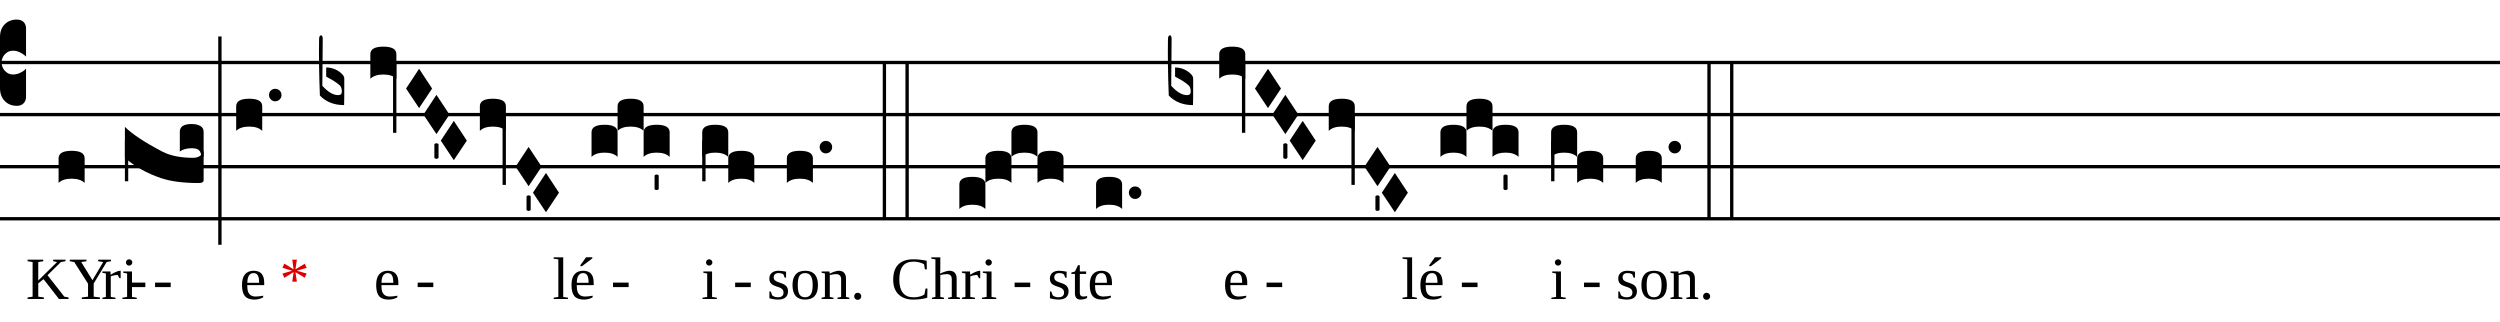
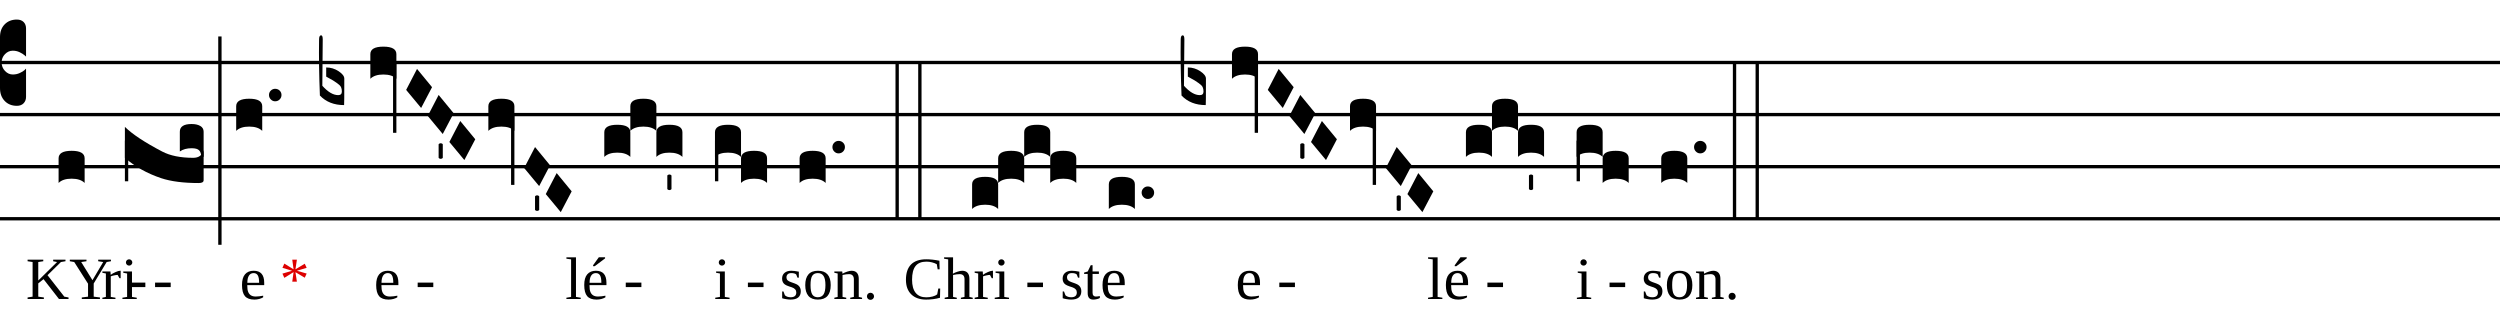
<svg xmlns="http://www.w3.org/2000/svg" xmlns:xlink="http://www.w3.org/1999/xlink" version="1.1" class="Exsurge ChantScore" width="600" height="77.09" viewBox="0 0 600 77.09">
  <g>
    <defs>
      <g id="Mora" class="glyph" transform="scale(0.0625)">
        <path d="M47.478-24c6.957 0 12.793 2.288 17.49 6.883C69.662-12.52 72-6.904 72-.267c0 6.64-2.337 12.352-7.033 17.118C60.27 21.618 54.435 24 47.477 24c-6.26 0-11.748-2.383-16.444-7.15C26.337 12.086 24 6.374 24-.265c0-6.638 2.337-12.255 7.033-16.85C35.73-21.713 41.217-24 47.478-24z">
</path>
      </g>
      <g id="VerticalEpisemaAbove" class="glyph" transform="scale(0.0625)">
        <path d="M-8-4c2 3 6 4 8 4s6-1 8-4v-52c-2-3-6-4-8-4s-6 1-8 4z">
</path>
      </g>
      <g id="PunctumQuadratum" class="glyph" transform="scale(0.0625)">
        <path d="M0-60.906c33.333 0 50 9.635 50 28.906v94.53C39.062 51.595 22.396 46.126 0 46.126s-39.063 5.47-50 16.406V-32c0-19.27 16.667-28.906 50-28.906z">
</path>
      </g>
      <g id="Porrectus1" class="glyph" transform="scale(0.0625)">
        <path d="M233.594 162.875c-58.855 0-107.032-6.25-144.53-18.75C34.895 125.895-11.46 99.855-50 66V-52.75C-21.354-24.625 26.302 6.885 92.97 41.78 123.697 57.928 163.54 66 212.5 66c21.354 0 34.635-9.896 39.844-29.688V151.94c0 7.29-6.25 10.937-18.75 10.937z">
</path>
      </g>
      <g id="None" class="glyph" transform="scale(0.0625)">
        <g>
</g>
      </g>
      <g id="PodatusUpperShort" class="glyph" transform="scale(0.0625)">
        <path d="M-46.094-63.78c13.542 0 24.61 2.473 33.203 7.42C-4.298-51.41 0-43.99 0-34.093V62h-9.375c0-10.938-2.604-19.14-7.812-24.61-5.21-5.468-14.844-8.203-28.907-8.202-18.23 0-33.333 4.166-45.312 12.5v-75.782c0-19.79 15.104-29.687 45.312-29.687z">
</path>
      </g>
      <g id="Flat" class="glyph" transform="scale(0.0625)">
        <path d="M7.813-204.406c4.166 0 6.25 5.208 6.25 15.625L12.5-10.657C33.854 13.302 54.167 25.28 73.438 25.28c9.374 0 14.062-4.686 14.062-14.06 0-6.25-1.042-11.72-3.125-16.407-2.083-4.688-7.03-9.766-14.844-15.235-7.81-5.47-13.02-8.984-15.624-10.547L27.344-45.81V-80.97c17.187 0 33.073 4.82 47.656 14.454C89.583-56.88 96.875-47.376 96.875-38c0 67.708-.26 101.562-.78 101.563-38.543 0-69.532-12.24-92.97-36.72C0-52.322-1.042-123.936 0-188c0-10.937 2.604-16.406 7.813-16.406z">
</path>
      </g>
-       <g id="PunctumInclinatum" class="glyph" transform="scale(0.0625)">
-         <path d="M0-75.78L50 0 0 75-50 0 0-75.78z">
+       <g id="PunctumInclinatumDescendens" class="glyph" transform="scale(0.0625)">
+         <path d="M-7.921-75.365L49.726-5.226 7.84 74.589-49.726 5.226z">
</path>
      </g>
      <g id="VerticalEpisemaBelow" class="glyph" transform="scale(0.0625)">
        <path d="M-8 56c2 3 6 4 8 4s6-1 8-4v-52c-2-3-6-4-8-4s-6 1-8 4z">
</path>
      </g>
      <g id="DoClef" class="glyph" transform="scale(0.0625)">
        <path d="M0 98.406V-97.688C0-118 5.99-134.275 17.97-146.516c11.978-12.24 27.603-18.36 46.874-18.36 10.937 0 19.53 3.126 25.78 9.376s9.376 14.583 9.376 25v107.813l-6.25-5.47c-4.167-3.645-10.287-7.42-18.36-11.327-8.072-3.907-16.796-5.86-26.17-5.86-11.46 0-21.486 4.427-30.08 13.282-8.593 8.854-12.89 19.53-12.89 32.03s4.297 23.308 12.89 32.423c8.594 9.115 18.62 13.672 30.08 13.672 9.374 0 18.098-1.822 26.17-5.468 8.073-3.646 14.193-7.292 18.36-10.938l6.25-6.25V132c0 9.896-3.125 18.1-9.375 24.61-6.25 6.51-14.844 9.765-25.78 9.765-19.272 0-34.897-6.25-46.876-18.75C5.99 135.125 0 118.72 0 98.405z">
</path>
      </g>
      <style>svg.Exsurge .supertitle{fill:#000;font-family:Fake-{};font-size:18.667px;font-kerning:normal}svg.Exsurge .title{fill:#000;font-family:Fake-{};font-size:24px;font-kerning:normal}svg.Exsurge .subtitle{fill:#000;font-family:Fake-{};font-size:16px;font-kerning:normal}svg.Exsurge .textLeftRight{fill:#000;font-family:Fake-{};font-size:14.4px;font-kerning:normal}svg.Exsurge .annotation{fill:#000;font-family:Fake-{};font-size:10.667px;font-kerning:normal}svg.Exsurge .dropCap{fill:#000;font-family:Fake-{};font-size:64px;font-kerning:normal}svg.Exsurge .aboveLinesText{fill:#000;font-family:Fake-{};font-size:16px;font-kerning:normal}svg.Exsurge .choralSign{fill:#000;font-family:Fake-{};font-size:9.375px;font-kerning:normal}svg.Exsurge .lyric{fill:#000;font-family:Fake-{};font-size:14.4px;font-kerning:normal}svg.Exsurge .translation{fill:#000;font-family:Fake-{};font-size:12px;font-kerning:normal}</style>
    </defs>
    <g class="Titles">
</g>
    <g class="chantLine" transform="translate(0,58.75)" element-index="0">
      <g class="staffLines">
        <line x1="0" y1="-43.75" x2="600" y2="-43.75" stroke="#000" stroke-width="0.8" class="staffLine">
</line>
        <line x1="0" y1="-31.25" x2="600" y2="-31.25" stroke="#000" stroke-width="0.8" class="staffLine">
</line>
        <line x1="0" y1="-18.75" x2="600" y2="-18.75" stroke="#000" stroke-width="0.8" class="staffLine">
</line>
        <line x1="0" y1="-6.25" x2="600" y2="-6.25" stroke="#000" stroke-width="0.8" class="staffLine">
</line>
      </g>
      <g class="ChantNotationElement InsertionCursor" transform="translate(52.37725,0)">
        <rect x="0" y="-50" width="0.8" height="50" fill="#000" class="dividerLine">
</rect>
      </g>
      <g class="ChantNotationElement DoClef" transform="translate(0,0)">
        <use xlink:href="#DoClef" class="" source-index="1" element-index="-1" x="0" y="-43.75">
</use>
      </g>
      <g class="ChantNotationElement Punctum" transform="translate(14.0625,0)">
        <text source-index="5" x="-7.862" y="13.012" class="lyric" text-anchor="start" style="">
          <tspan source-index="0" style="">KY</tspan>
          <tspan source-index="0" style="">-</tspan>
        </text>
        <use xlink:href="#PunctumQuadratum" class=" note" source-index="8" element-index="0" id="note-1" x="3.125" y="-18.75">
</use>
      </g>
      <g class="ChantNotationElement Porrectus" transform="translate(29.9745,0)">
        <text source-index="10" x="-5.688" y="13.012" class="lyric" text-anchor="start" style="">
          <tspan source-index="0" style="">ri</tspan>
          <tspan source-index="0" style="">-</tspan>
        </text>
        <rect x="0" y="-25" width="0.8" height="9.757" fill="#000" class="neumeLine">
</rect>
        <use xlink:href="#Porrectus1" class=" note porrectus porrectus-start" source-index="13" element-index="1" id="note-2" x="3.125" y="-25" transform="scale(1,1)">
</use>
        <use xlink:href="#None" class=" note porrectus porrectus-end" source-index="14" element-index="2" id="note-3" x="18.896" y="-18.75">
</use>
        <use xlink:href="#PodatusUpperShort" class=" note" source-index="15" element-index="3" id="note-4" x="18.896" y="-25">
</use>
      </g>
      <g class="ChantNotationElement Punctum" transform="translate(56.6835,0)">
        <text source-index="17" x="0.835" y="13.012" class="lyric" text-anchor="start" style="">
          <tspan source-index="0" style="">e</tspan>
        </text>
        <use xlink:href="#PunctumQuadratum" class=" note" source-index="19" element-index="4" id="note-5" x="3.125" y="-31.25">
</use>
        <use xlink:href="#Mora" class="" x="6.375" y="-35.938">
</use>
      </g>
      <g class="ChantNotationElement TextOnly" transform="translate(71.7965,0)">
        <text source-index="23" x="-4.716" y="13.012" class="directive lyric" text-anchor="start" style="fill: #d00;">
          <tspan source-index="0" style="">*</tspan>
        </text>
        <use xlink:href="#None" class="" source-index="25" element-index="5" x="0" y="0">
</use>
      </g>
      <g class="ChantNotationElement Accidental" transform="translate(76.5125,0)">
        <use xlink:href="#Flat" class="" source-index="29" element-index="6" x="0.065" y="-37.5">
</use>
      </g>
      <g class="ChantNotationElement Climacus" transform="translate(88.88231,0)">
        <text source-index="27" x="0.835" y="13.012" class="lyric" text-anchor="start" style="">
          <tspan source-index="0" style="">e</tspan>
          <tspan source-index="0" style="">-</tspan>
        </text>
        <use xlink:href="#PunctumQuadratum" class=" note" source-index="31" element-index="7" id="note-6" x="3.125" y="-43.75">
</use>
        <rect x="5.45" y="-43.75" width="0.8" height="16.875" fill="#000" class="neumeLine">
</rect>
-         <use xlink:href="#PunctumInclinatum" class=" note" source-index="33" element-index="8" id="note-7" x="11.7" y="-37.5">
- </use>
-         <use xlink:href="#PunctumInclinatum" class=" note" source-index="34" element-index="9" id="note-8" x="15.867" y="-31.25">
- </use>
-         <use xlink:href="#PunctumInclinatum" class=" note" source-index="36" element-index="10" id="note-9" x="20.033" y="-25">
- </use>
-         <use xlink:href="#VerticalEpisemaBelow" class="" x="15.867" y="-24.375">
- </use>
-       </g>
-       <g class="ChantNotationElement Climacus" transform="translate(115.1656,0)">
+         <use xlink:href="#PunctumInclinatumDescendens" class=" note" source-index="33" element-index="8" id="note-7" x="11.7" y="-37.5">
+ </use>
+         <use xlink:href="#PunctumInclinatumDescendens" class=" note" source-index="34" element-index="9" id="note-8" x="16.887" y="-31.25">
+ </use>
+         <use xlink:href="#PunctumInclinatumDescendens" class=" note" source-index="36" element-index="10" id="note-9" x="22.074" y="-25">
+ </use>
+         <use xlink:href="#VerticalEpisemaBelow" class="" x="16.887" y="-24.375">
+ </use>
+       </g>
+       <g class="ChantNotationElement Climacus" transform="translate(117.2064,0)">
        <use xlink:href="#PunctumQuadratum" class=" note" source-index="37" element-index="11" id="note-10" x="3.125" y="-31.25">
</use>
        <rect x="5.45" y="-31.25" width="0.8" height="16.875" fill="#000" class="neumeLine">
</rect>
-         <use xlink:href="#PunctumInclinatum" class=" note" source-index="39" element-index="12" id="note-11" x="11.7" y="-18.75">
- </use>
-         <use xlink:href="#PunctumInclinatum" class=" note" source-index="41" element-index="13" id="note-12" x="15.867" y="-12.5">
+         <use xlink:href="#PunctumInclinatumDescendens" class=" note" source-index="39" element-index="12" id="note-11" x="11.7" y="-18.75">
+ </use>
+         <use xlink:href="#PunctumInclinatumDescendens" class=" note" source-index="41" element-index="13" id="note-12" x="16.887" y="-12.5">
</use>
        <use xlink:href="#VerticalEpisemaBelow" class="" x="11.7" y="-11.875">
</use>
      </g>
-       <g class="ChantNotationElement Torculus" transform="translate(141.9698,0)">
+       <g class="ChantNotationElement Torculus" transform="translate(145.0309,0)">
        <text source-index="43" x="-9.374" y="13.012" class="lyric" text-anchor="start" style="">
          <tspan source-index="0" style="">lé</tspan>
          <tspan source-index="0" style="">-</tspan>
        </text>
        <use xlink:href="#PunctumQuadratum" class=" note" source-index="46" element-index="14" id="note-13" x="3.125" y="-25">
</use>
        <use xlink:href="#PunctumQuadratum" class=" note" source-index="47" element-index="15" id="note-14" x="9.375" y="-31.25">
</use>
        <use xlink:href="#PunctumQuadratum" class=" note" source-index="48" element-index="16" id="note-15" x="15.625" y="-25">
</use>
        <use xlink:href="#VerticalEpisemaBelow" class="" x="15.625" y="-16.875">
</use>
      </g>
-       <g class="ChantNotationElement Clivis" transform="translate(168.5323,0)">
+       <g class="ChantNotationElement Clivis" transform="translate(171.5934,0)">
        <text source-index="51" x="-0.23" y="13.012" class="lyric" text-anchor="start" style="">
          <tspan source-index="0" style="">i</tspan>
          <tspan source-index="0" style="">-</tspan>
        </text>
        <rect x="0" y="-25" width="0.8" height="9.757" fill="#000" class="neumeLine">
</rect>
        <use xlink:href="#PunctumQuadratum" class=" note" source-index="53" element-index="17" id="note-16" x="3.125" y="-25">
</use>
        <use xlink:href="#PunctumQuadratum" class=" note" source-index="54" element-index="18" id="note-17" x="9.375" y="-18.75">
</use>
      </g>
-       <g class="ChantNotationElement Punctum" transform="translate(188.8448,0)">
+       <g class="ChantNotationElement Punctum" transform="translate(191.9059,0)">
        <text source-index="56" x="-4.795" y="13.012" class="lyric" text-anchor="start" style="">
          <tspan source-index="0" style="">son.</tspan>
        </text>
        <use xlink:href="#PunctumQuadratum" class=" note" source-index="61" element-index="19" id="note-18" x="3.125" y="-18.75">
</use>
        <use xlink:href="#Mora" class="" x="6.375" y="-23.438">
</use>
      </g>
-       <g class="ChantNotationElement DoubleBar" transform="translate(211.8573,0)">
+       <g class="ChantNotationElement DoubleBar" transform="translate(214.9184,0)">
        <rect x="0" y="-43.75" width="0.8" height="37.5" fill="#000" class="dividerLine" source-index="66" element-index="20" source="[object Object]">
</rect>
        <rect x="5.45" y="-43.75" width="0.8" height="37.5" fill="#000" class="dividerLine" source-index="66" element-index="20" source="[object Object]">
</rect>
      </g>
-       <g class="ChantNotationElement Punctum" transform="translate(230.2448,0)">
+       <g class="ChantNotationElement Punctum" transform="translate(233.3059,0)">
        <text source-index="70" x="-16.473" y="13.012" class="lyric" text-anchor="start" style="">
          <tspan source-index="0" style="">Chri</tspan>
          <tspan source-index="0" style="">-</tspan>
        </text>
        <use xlink:href="#PunctumQuadratum" class=" note" source-index="75" element-index="21" id="note-19" x="3.125" y="-12.5">
</use>
      </g>
-       <g class="ChantNotationElement Torculus" transform="translate(236.4948,0)">
+       <g class="ChantNotationElement Torculus" transform="translate(239.5559,0)">
        <use xlink:href="#PunctumQuadratum" class=" note" source-index="77" element-index="22" id="note-20" x="3.125" y="-18.75">
</use>
        <use xlink:href="#PunctumQuadratum" class=" note" source-index="78" element-index="23" id="note-21" x="9.375" y="-25">
</use>
        <use xlink:href="#PunctumQuadratum" class=" note" source-index="79" element-index="24" id="note-22" x="15.625" y="-18.75">
</use>
      </g>
-       <g class="ChantNotationElement Punctum" transform="translate(263.0573,0)">
+       <g class="ChantNotationElement Punctum" transform="translate(266.1184,0)">
        <text source-index="81" x="-11.678" y="13.012" class="lyric" text-anchor="start" style="">
          <tspan source-index="0" style="">ste</tspan>
        </text>
        <use xlink:href="#PunctumQuadratum" class=" note" source-index="85" element-index="25" id="note-23" x="3.125" y="-12.5">
</use>
        <use xlink:href="#Mora" class="" x="6.375" y="-12.5">
</use>
      </g>
-       <g class="ChantNotationElement Accidental" transform="translate(280.2448,0)">
+       <g class="ChantNotationElement Accidental" transform="translate(283.3059,0)">
        <use xlink:href="#Flat" class="" source-index="91" element-index="26" x="0.065" y="-37.5">
</use>
      </g>
-       <g class="ChantNotationElement Climacus" transform="translate(292.6146,0)">
+       <g class="ChantNotationElement Climacus" transform="translate(295.6757,0)">
        <text source-index="89" x="0.835" y="13.012" class="lyric" text-anchor="start" style="">
          <tspan source-index="0" style="">e</tspan>
          <tspan source-index="0" style="">-</tspan>
        </text>
        <use xlink:href="#PunctumQuadratum" class=" note" source-index="93" element-index="27" id="note-24" x="3.125" y="-43.75">
</use>
        <rect x="5.45" y="-43.75" width="0.8" height="16.875" fill="#000" class="neumeLine">
</rect>
-         <use xlink:href="#PunctumInclinatum" class=" note" source-index="95" element-index="28" id="note-25" x="11.7" y="-37.5">
- </use>
-         <use xlink:href="#PunctumInclinatum" class=" note" source-index="96" element-index="29" id="note-26" x="15.867" y="-31.25">
- </use>
-         <use xlink:href="#PunctumInclinatum" class=" note" source-index="98" element-index="30" id="note-27" x="20.033" y="-25">
- </use>
-         <use xlink:href="#VerticalEpisemaBelow" class="" x="15.867" y="-24.375">
- </use>
-       </g>
-       <g class="ChantNotationElement Climacus" transform="translate(318.898,0)">
+         <use xlink:href="#PunctumInclinatumDescendens" class=" note" source-index="95" element-index="28" id="note-25" x="11.7" y="-37.5">
+ </use>
+         <use xlink:href="#PunctumInclinatumDescendens" class=" note" source-index="96" element-index="29" id="note-26" x="16.887" y="-31.25">
+ </use>
+         <use xlink:href="#PunctumInclinatumDescendens" class=" note" source-index="98" element-index="30" id="note-27" x="22.074" y="-25">
+ </use>
+         <use xlink:href="#VerticalEpisemaBelow" class="" x="16.887" y="-24.375">
+ </use>
+       </g>
+       <g class="ChantNotationElement Climacus" transform="translate(323.9997,0)">
        <use xlink:href="#PunctumQuadratum" class=" note" source-index="99" element-index="31" id="note-28" x="3.125" y="-31.25">
</use>
        <rect x="5.45" y="-31.25" width="0.8" height="16.875" fill="#000" class="neumeLine">
</rect>
-         <use xlink:href="#PunctumInclinatum" class=" note" source-index="101" element-index="32" id="note-29" x="11.7" y="-18.75">
- </use>
-         <use xlink:href="#PunctumInclinatum" class=" note" source-index="103" element-index="33" id="note-30" x="15.867" y="-12.5">
+         <use xlink:href="#PunctumInclinatumDescendens" class=" note" source-index="101" element-index="32" id="note-29" x="11.7" y="-18.75">
+ </use>
+         <use xlink:href="#PunctumInclinatumDescendens" class=" note" source-index="103" element-index="33" id="note-30" x="16.887" y="-12.5">
</use>
        <use xlink:href="#VerticalEpisemaBelow" class="" x="11.7" y="-11.875">
</use>
      </g>
-       <g class="ChantNotationElement Torculus" transform="translate(345.7021,0)">
+       <g class="ChantNotationElement Torculus" transform="translate(351.8242,0)">
        <text source-index="105" x="-9.374" y="13.012" class="lyric" text-anchor="start" style="">
          <tspan source-index="0" style="">lé</tspan>
          <tspan source-index="0" style="">-</tspan>
        </text>
        <use xlink:href="#PunctumQuadratum" class=" note" source-index="108" element-index="34" id="note-31" x="3.125" y="-25">
</use>
        <use xlink:href="#PunctumQuadratum" class=" note" source-index="109" element-index="35" id="note-32" x="9.375" y="-31.25">
</use>
        <use xlink:href="#PunctumQuadratum" class=" note" source-index="110" element-index="36" id="note-33" x="15.625" y="-25">
</use>
        <use xlink:href="#VerticalEpisemaBelow" class="" x="15.625" y="-16.875">
</use>
      </g>
-       <g class="ChantNotationElement Clivis" transform="translate(372.2646,0)">
+       <g class="ChantNotationElement Clivis" transform="translate(378.3867,0)">
        <text source-index="113" x="-0.23" y="13.012" class="lyric" text-anchor="start" style="">
          <tspan source-index="0" style="">i</tspan>
          <tspan source-index="0" style="">-</tspan>
        </text>
        <rect x="0" y="-25" width="0.8" height="9.757" fill="#000" class="neumeLine">
</rect>
        <use xlink:href="#PunctumQuadratum" class=" note" source-index="115" element-index="37" id="note-34" x="3.125" y="-25">
</use>
        <use xlink:href="#PunctumQuadratum" class=" note" source-index="116" element-index="38" id="note-35" x="9.375" y="-18.75">
</use>
      </g>
-       <g class="ChantNotationElement Punctum" transform="translate(392.5771,0)">
+       <g class="ChantNotationElement Punctum" transform="translate(398.6992,0)">
        <text source-index="118" x="-4.795" y="13.012" class="lyric" text-anchor="start" style="">
          <tspan source-index="0" style="">son.</tspan>
        </text>
        <use xlink:href="#PunctumQuadratum" class=" note" source-index="123" element-index="39" id="note-36" x="3.125" y="-18.75">
</use>
        <use xlink:href="#Mora" class="" x="6.375" y="-23.438">
</use>
      </g>
-       <g class="ChantNotationElement DoubleBar" transform="translate(409.7646,0)">
+       <g class="ChantNotationElement DoubleBar" transform="translate(415.8867,0)">
        <rect x="0" y="-43.75" width="0.8" height="37.5" fill="#000" class="dividerLine" source-index="128" element-index="40" source="[object Object]">
</rect>
        <rect x="5.45" y="-43.75" width="0.8" height="37.5" fill="#000" class="dividerLine" source-index="128" element-index="40" source="[object Object]">
</rect>
      </g>
    </g>
  </g>
</svg>
